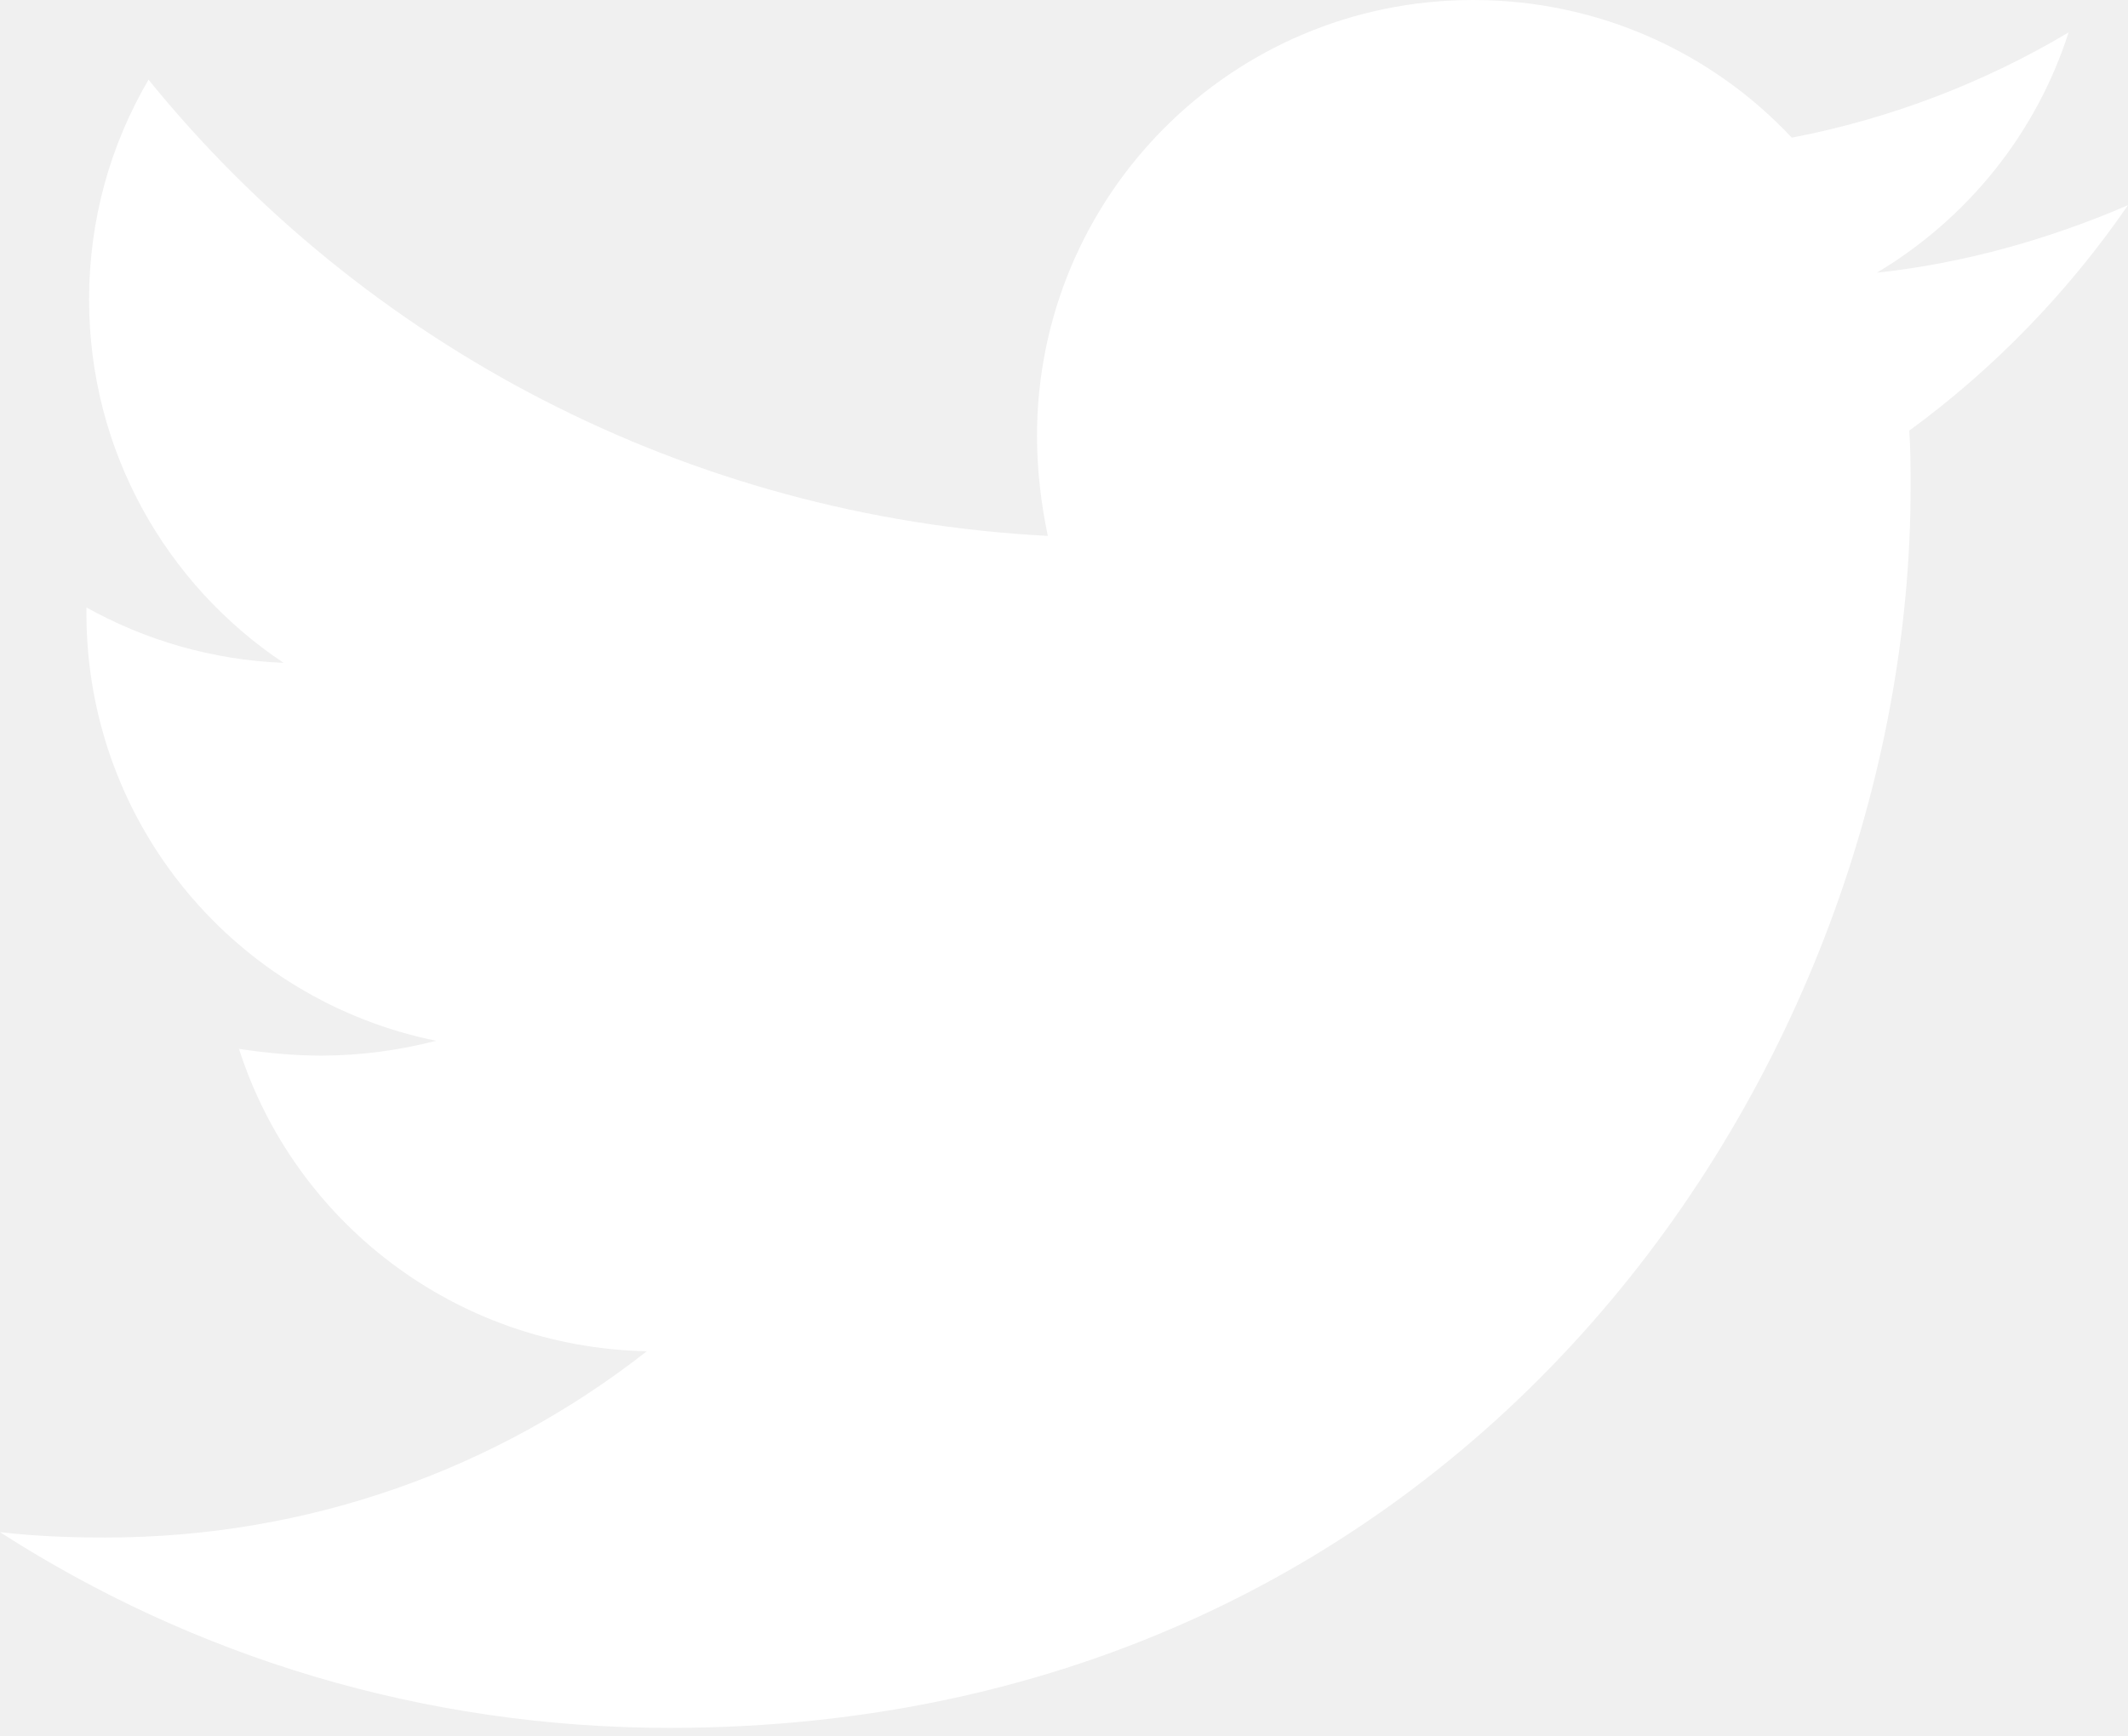
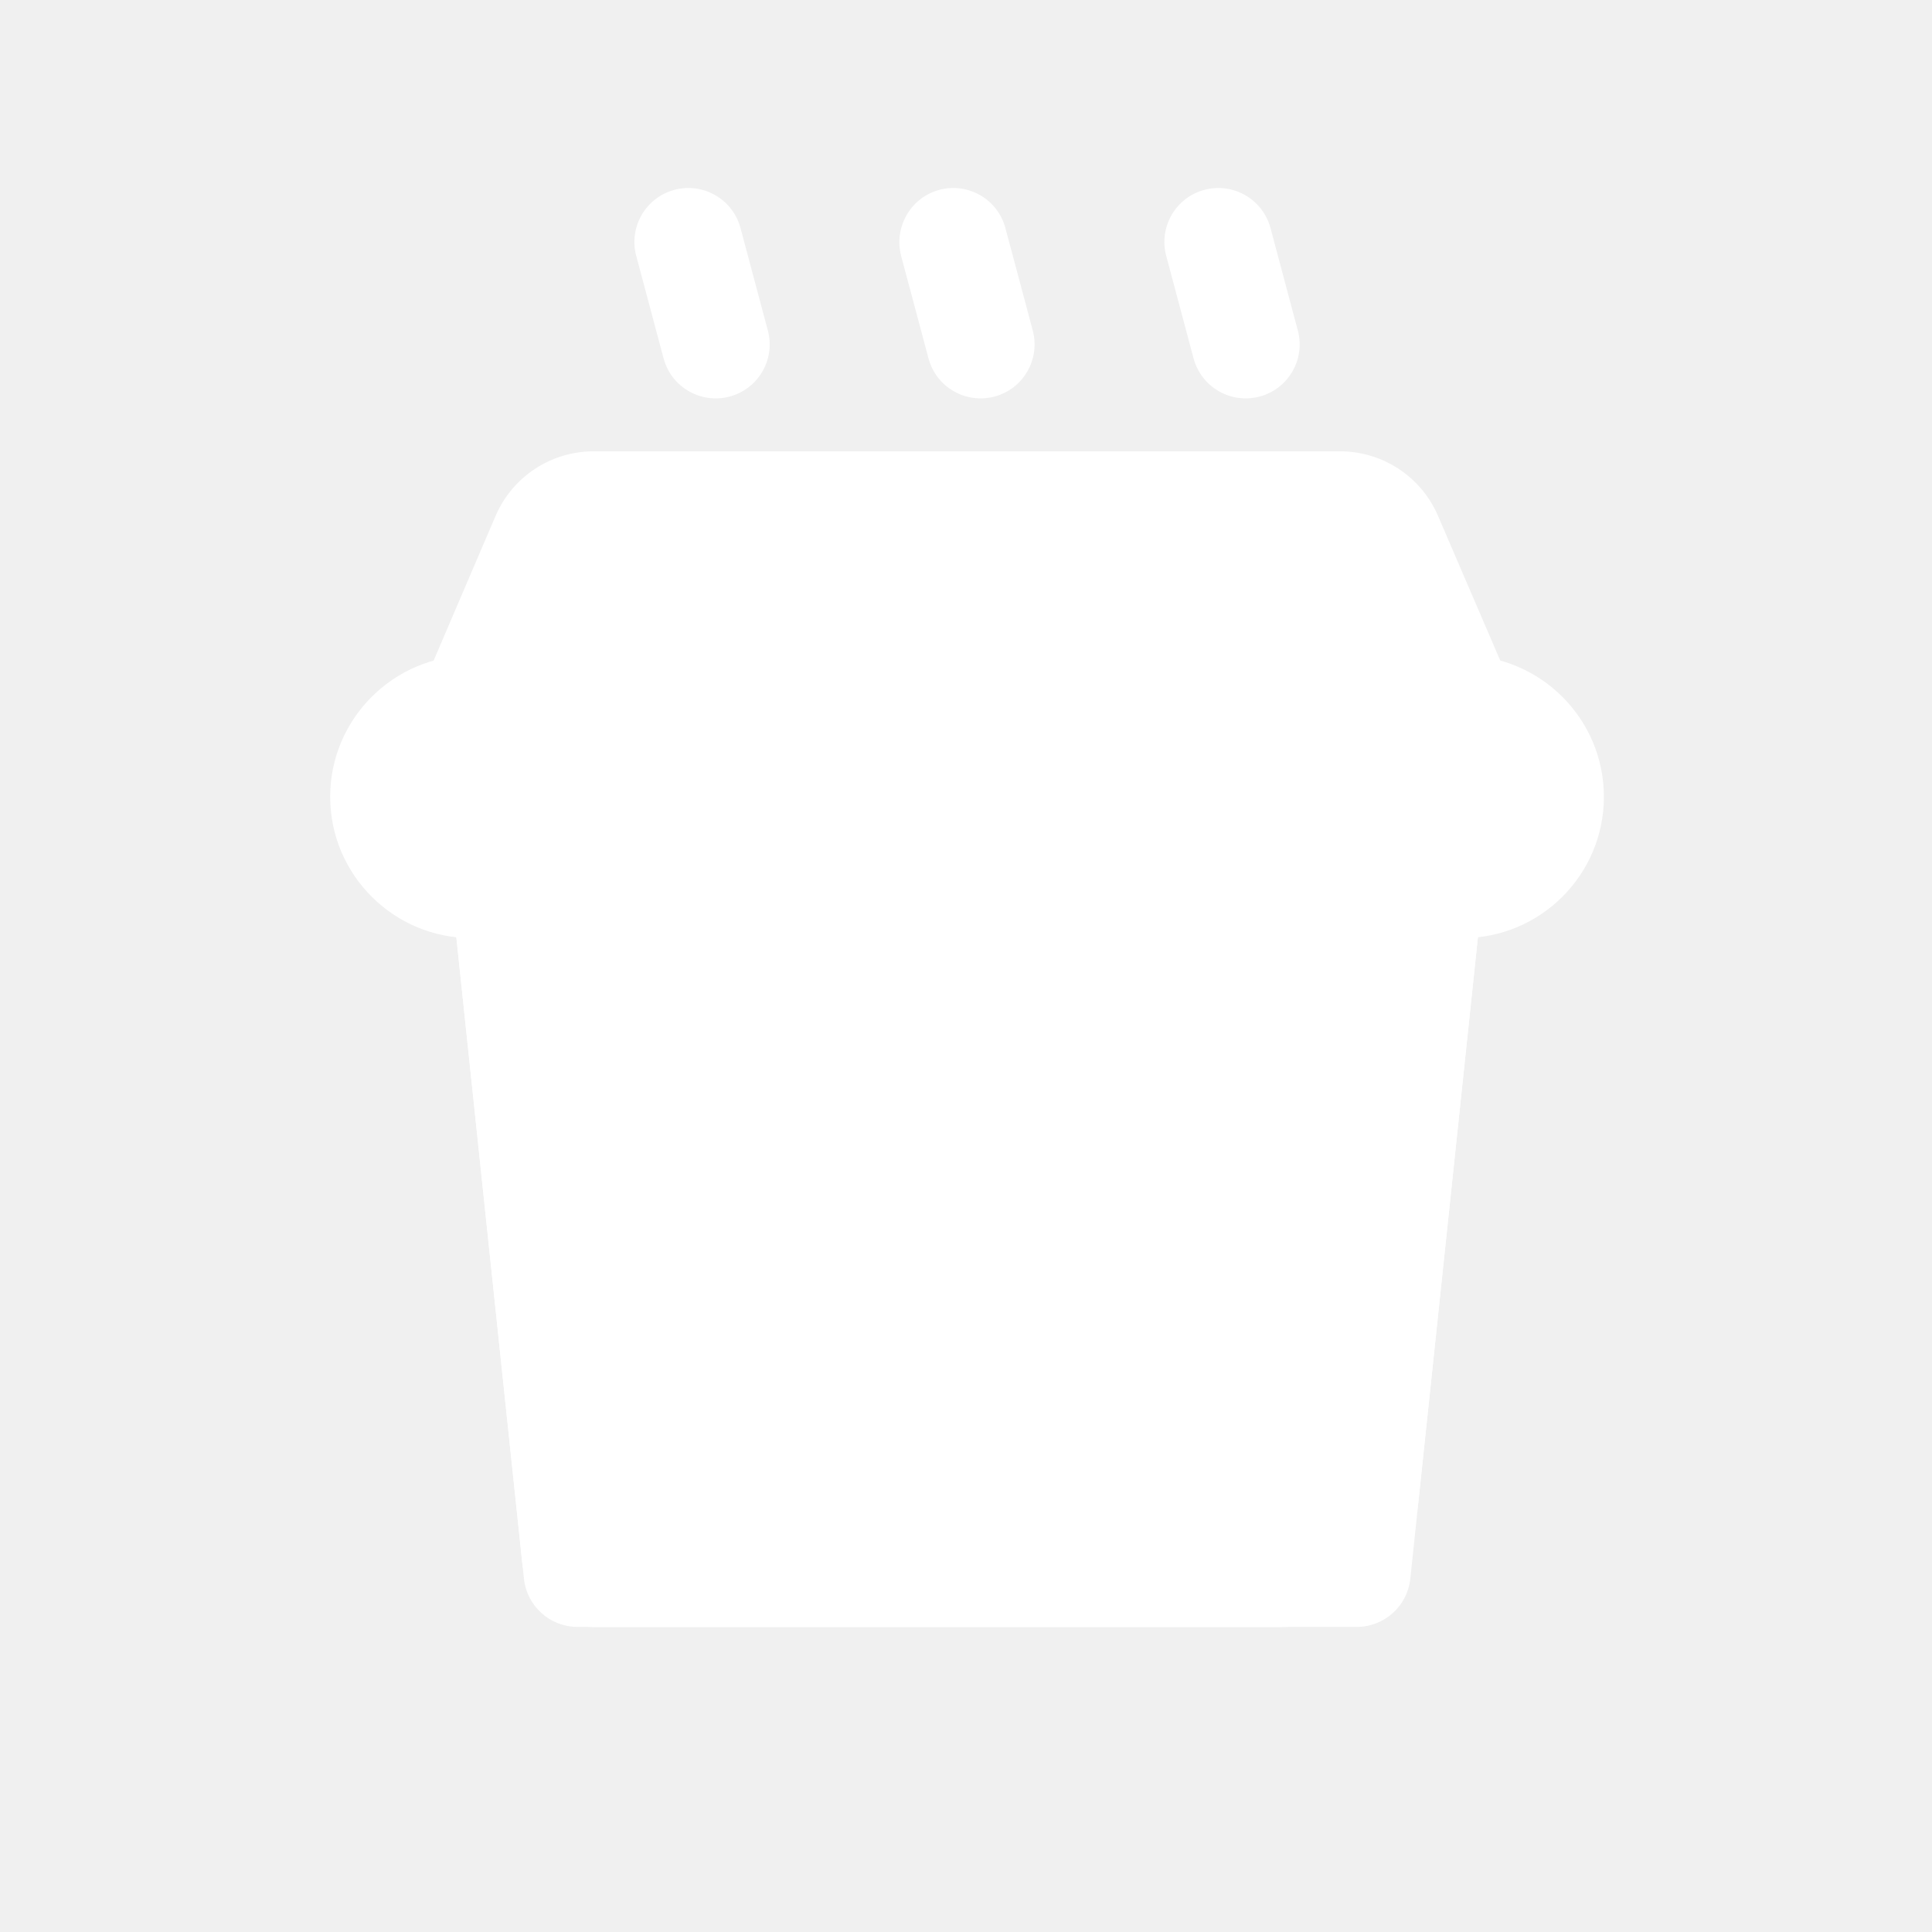
- <svg xmlns="http://www.w3.org/2000/svg" width="38" height="31" viewBox="0 0 38 31" fill="none">
-   <path d="M34.094 7.692C34.118 8.029 34.118 8.367 34.118 8.704C34.118 19 26.282 30.863 11.959 30.863C7.547 30.863 3.448 29.585 0 27.367C0.627 27.439 1.23 27.463 1.881 27.463C5.522 27.463 8.873 26.234 11.55 24.136C8.126 24.064 5.256 21.821 4.268 18.735C4.75 18.807 5.232 18.855 5.739 18.855C6.438 18.855 7.137 18.759 7.788 18.59C4.22 17.867 1.543 14.732 1.543 10.947V10.85C2.58 11.429 3.786 11.791 5.063 11.839C2.966 10.44 1.591 8.053 1.591 5.353C1.591 3.906 1.977 2.58 2.652 1.423C6.486 6.148 12.249 9.235 18.711 9.572C18.59 8.994 18.518 8.391 18.518 7.788C18.518 3.496 21.99 0 26.306 0C28.548 0 30.574 0.94 31.996 2.459C33.756 2.122 35.444 1.471 36.939 0.579C36.36 2.387 35.131 3.906 33.515 4.871C35.083 4.702 36.602 4.268 38 3.665C36.939 5.208 35.613 6.582 34.094 7.692Z" fill="white" />
+ <svg xmlns="http://www.w3.org/2000/svg" width="38px" height="38px" viewBox="0 0 1024 1024" class="icon" version="1.1" fill="#ffffff" stroke="#ffffff">
+   <g id="SVGRepo_bgCarrier" stroke-width="0" />
+   <g id="SVGRepo_tracerCarrier" stroke-linecap="round" stroke-linejoin="round" />
+   <g id="SVGRepo_iconCarrier">
+     <path d="M314.8 267.7h395.5c11.2 0 21.4 6.7 25.8 17l39.1 91.1H249.9l39.1-91.1c4.4-10.3 14.6-17 25.8-17z" fill="#FFFFFF" />
+     <path d="M817.8 404H207.3l55.8-130.3c8.9-20.7 29.1-34 51.6-34h395.5c22.5 0 42.8 13.4 51.6 34.1l56 130.2z m-525.3-56.2h440.1l-22.3-52H314.8l-22.3 52z m22.3-80.1v28.1-28.1z" fill="#ffffff" />
+     <path d="M265.7 422.2h493.8c15.5 0 28.1 12.6 28.1 28.1 0 1-0.1 2-0.2 2.9L747 836.7c-1.5 14.3-13.6 25.1-27.9 25.1h-413c-14.4 0-26.4-10.9-27.9-25.1l-40.4-383.4c-1.6-15.4 9.6-29.3 25-30.9 0.9-0.1 1.9-0.2 2.9-0.2z" fill="#FFFFFF" />
+     <path d="M677.8 861.9H315.5c-19.7 0-36.2-14.9-38.3-34.5L239 464.8c-2.4-22.7 15.4-42.6 38.3-42.6h470.6c22.9 0 40.7 19.8 38.3 42.6l-34.9 330.9c-4 37.6-35.7 66.2-73.5 66.2z m-311.7-56.2h293c19.7 0 36.2-14.9 38.3-34.5L723.8 521c2.4-22.7-15.4-42.6-38.3-42.6H339.7c-22.9 0-40.7 19.8-38.3 42.6l26.4 250.2c2 19.6 18.6 34.5 38.3 34.5z" fill="#ffffff" />
+     <path d="M310 598.1h406.2l-10.7 103.6-385.7 1.7z" fill="#ffffff" />
+     <path d="M296.3 690.5h417.1v61.8H296.3zM296.3 537.4h441v61.8h-441z" fill="#ffffff" />
+     <path d="M249.9 375.9h525.3c25.6 0 46.3 20.8 46.3 46.3 0 25.6-20.8 46.3-46.3 46.3H249.9c-25.6 0-46.3-20.8-46.3-46.3 0-25.6 20.7-46.3 46.3-46.3z" fill="#ffffff" />
+     <path d="M775.2 496.7H249.9c-41 0-74.4-33.4-74.4-74.4s33.4-74.4 74.4-74.4h525.3c41 0 74.4 33.4 74.4 74.4s-33.3 74.4-74.4 74.4zM249.9 404c-10.1 0-18.3 8.2-18.3 18.3 0 10.1 8.2 18.3 18.3 18.3h525.3c10.1 0 18.3-8.2 18.3-18.3 0-10.1-8.2-18.3-18.3-18.3H249.9zM357.6 101.1c15-4 30.4 4.9 34.4 19.9l14.5 54.3c4 15-4.9 30.4-19.9 34.4-15 4-30.4-4.9-34.4-19.9l-14.5-54.3c-4-15 4.9-30.4 19.9-34.4zM498 101.1c15-4 30.4 4.9 34.4 19.9l14.5 54.3c4 15-4.9 30.4-19.9 34.4-15 4-30.4-4.9-34.4-19.9l-14.5-54.3c-3.9-15 5-30.4 19.9-34.4zM638.5 101.1c15-4 30.4 4.9 34.4 19.9l14.5 54.3c4 15-4.9 30.4-19.9 34.4-15 4-30.4-4.9-34.4-19.9l-14.5-54.3c-4-15 4.9-30.4 19.9-34.4z" fill="#ffffff" />
+   </g>
</svg>
